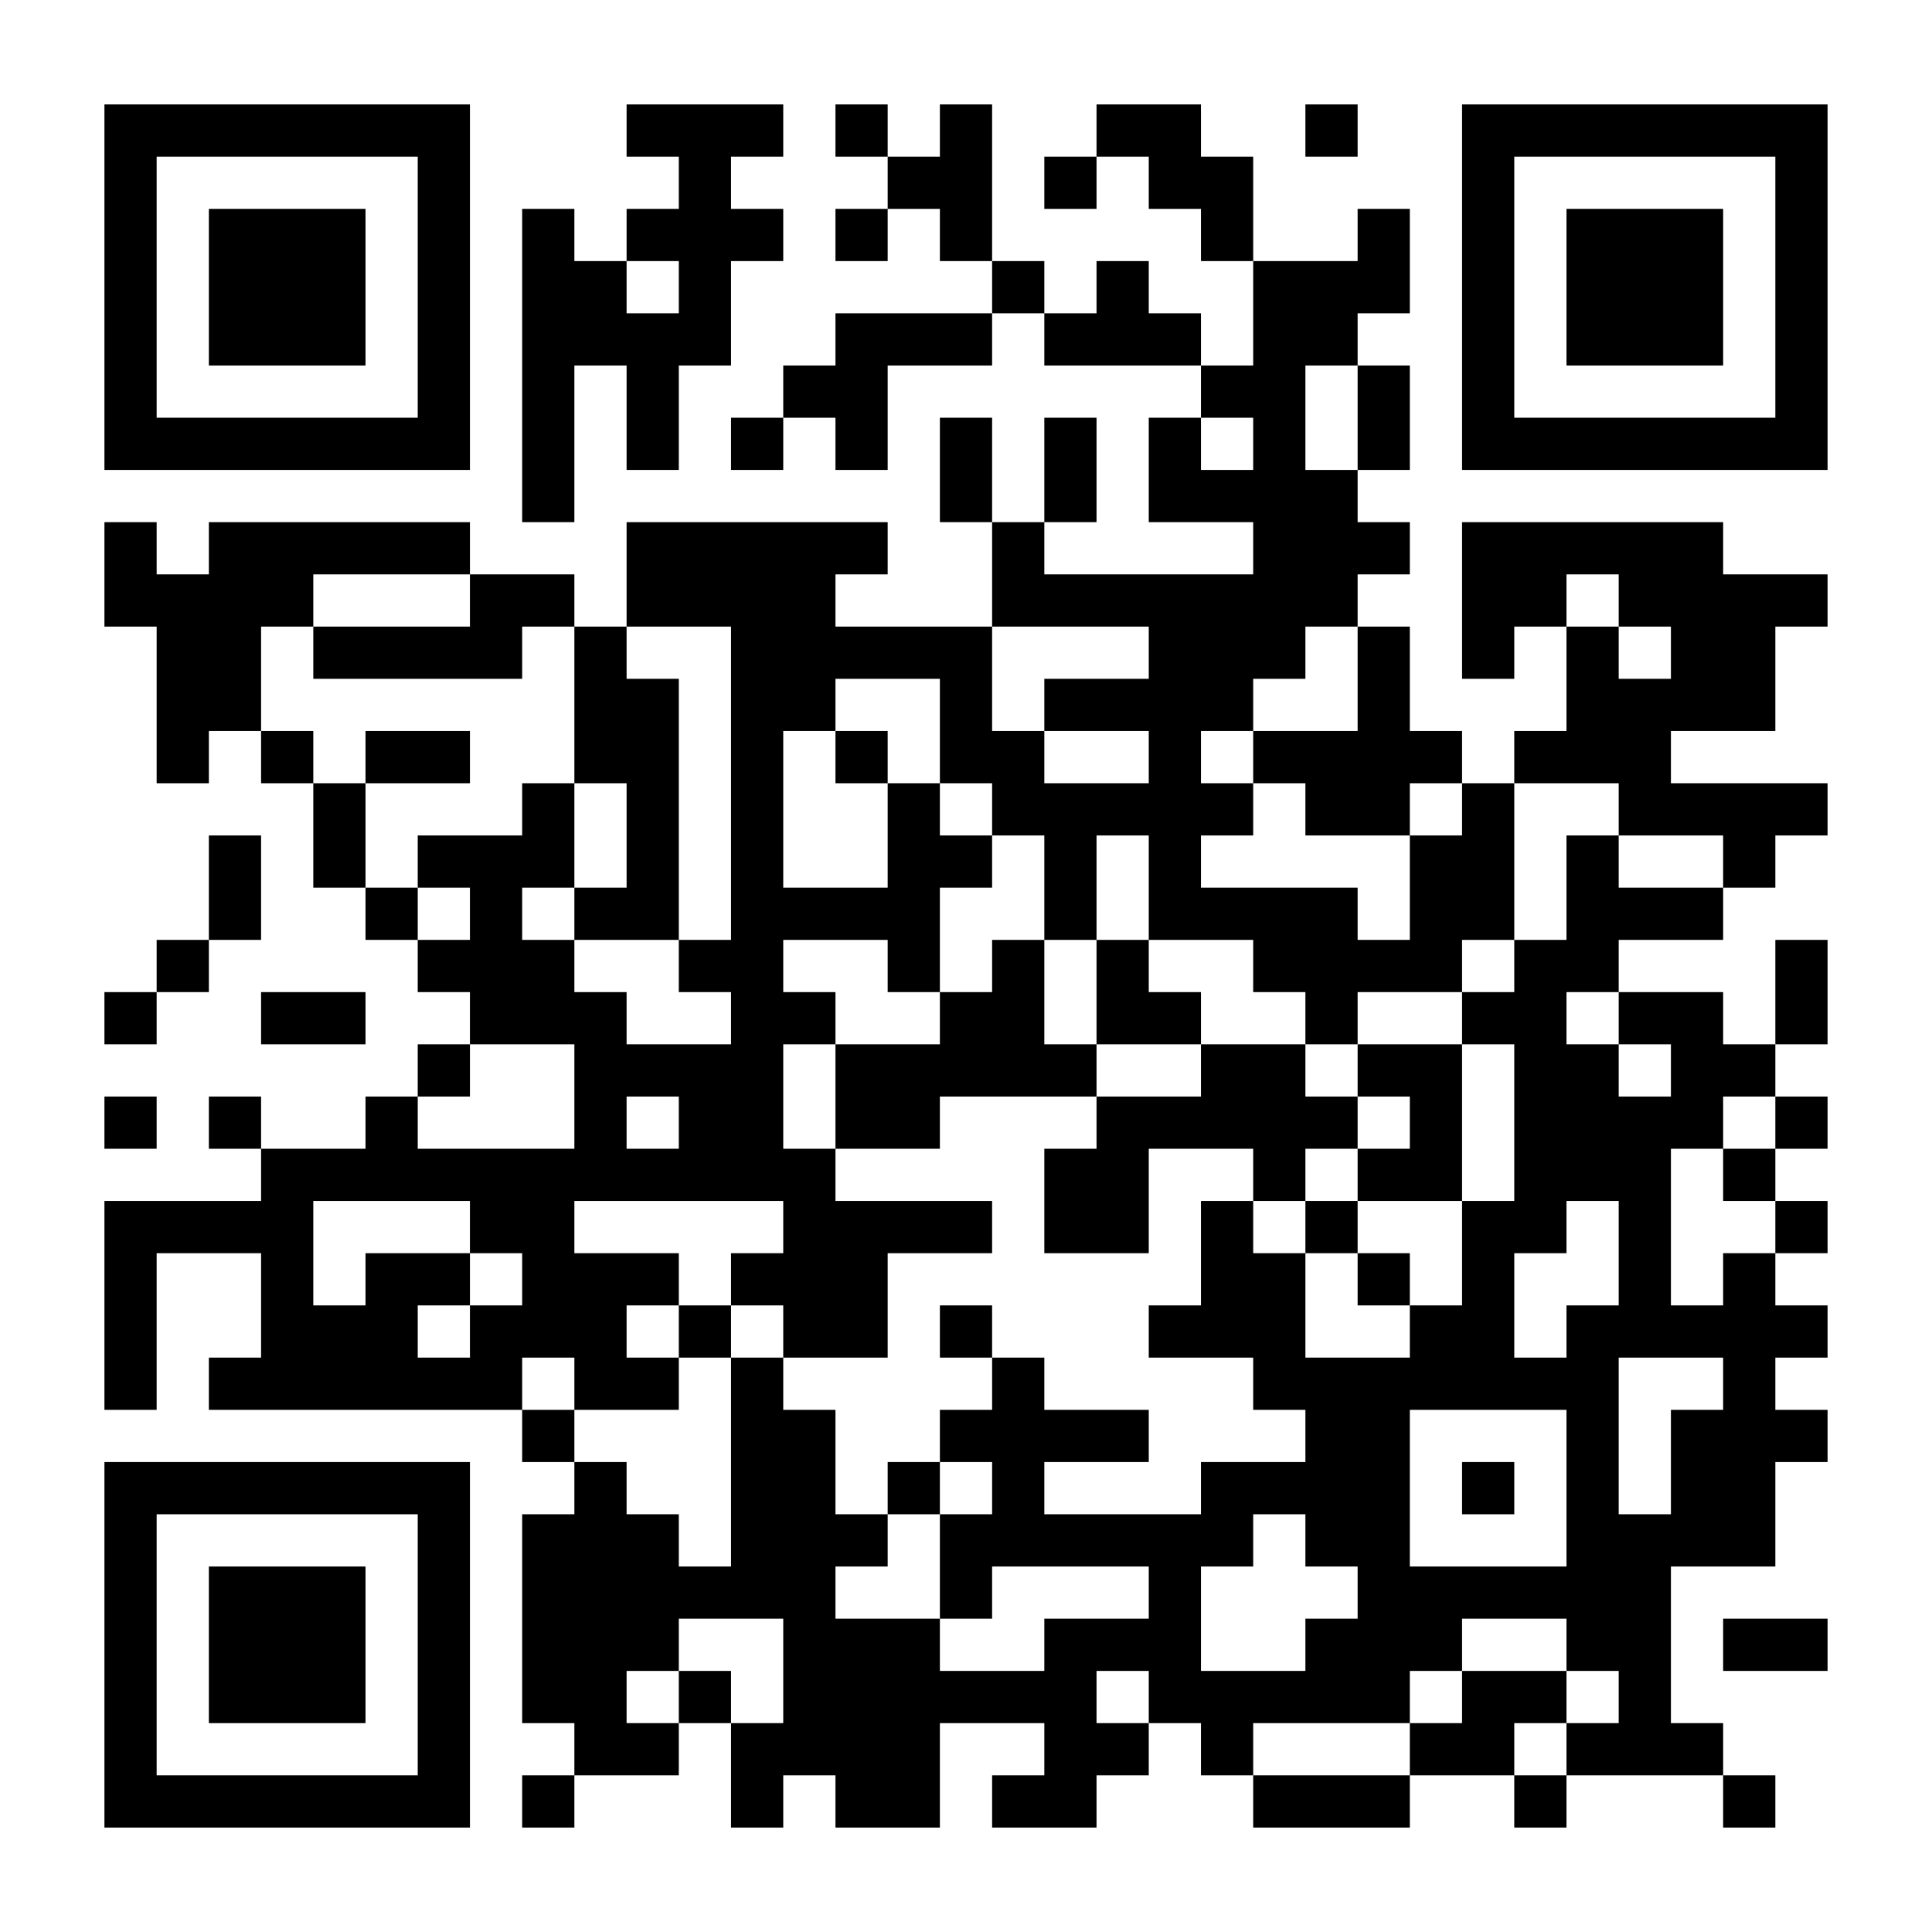
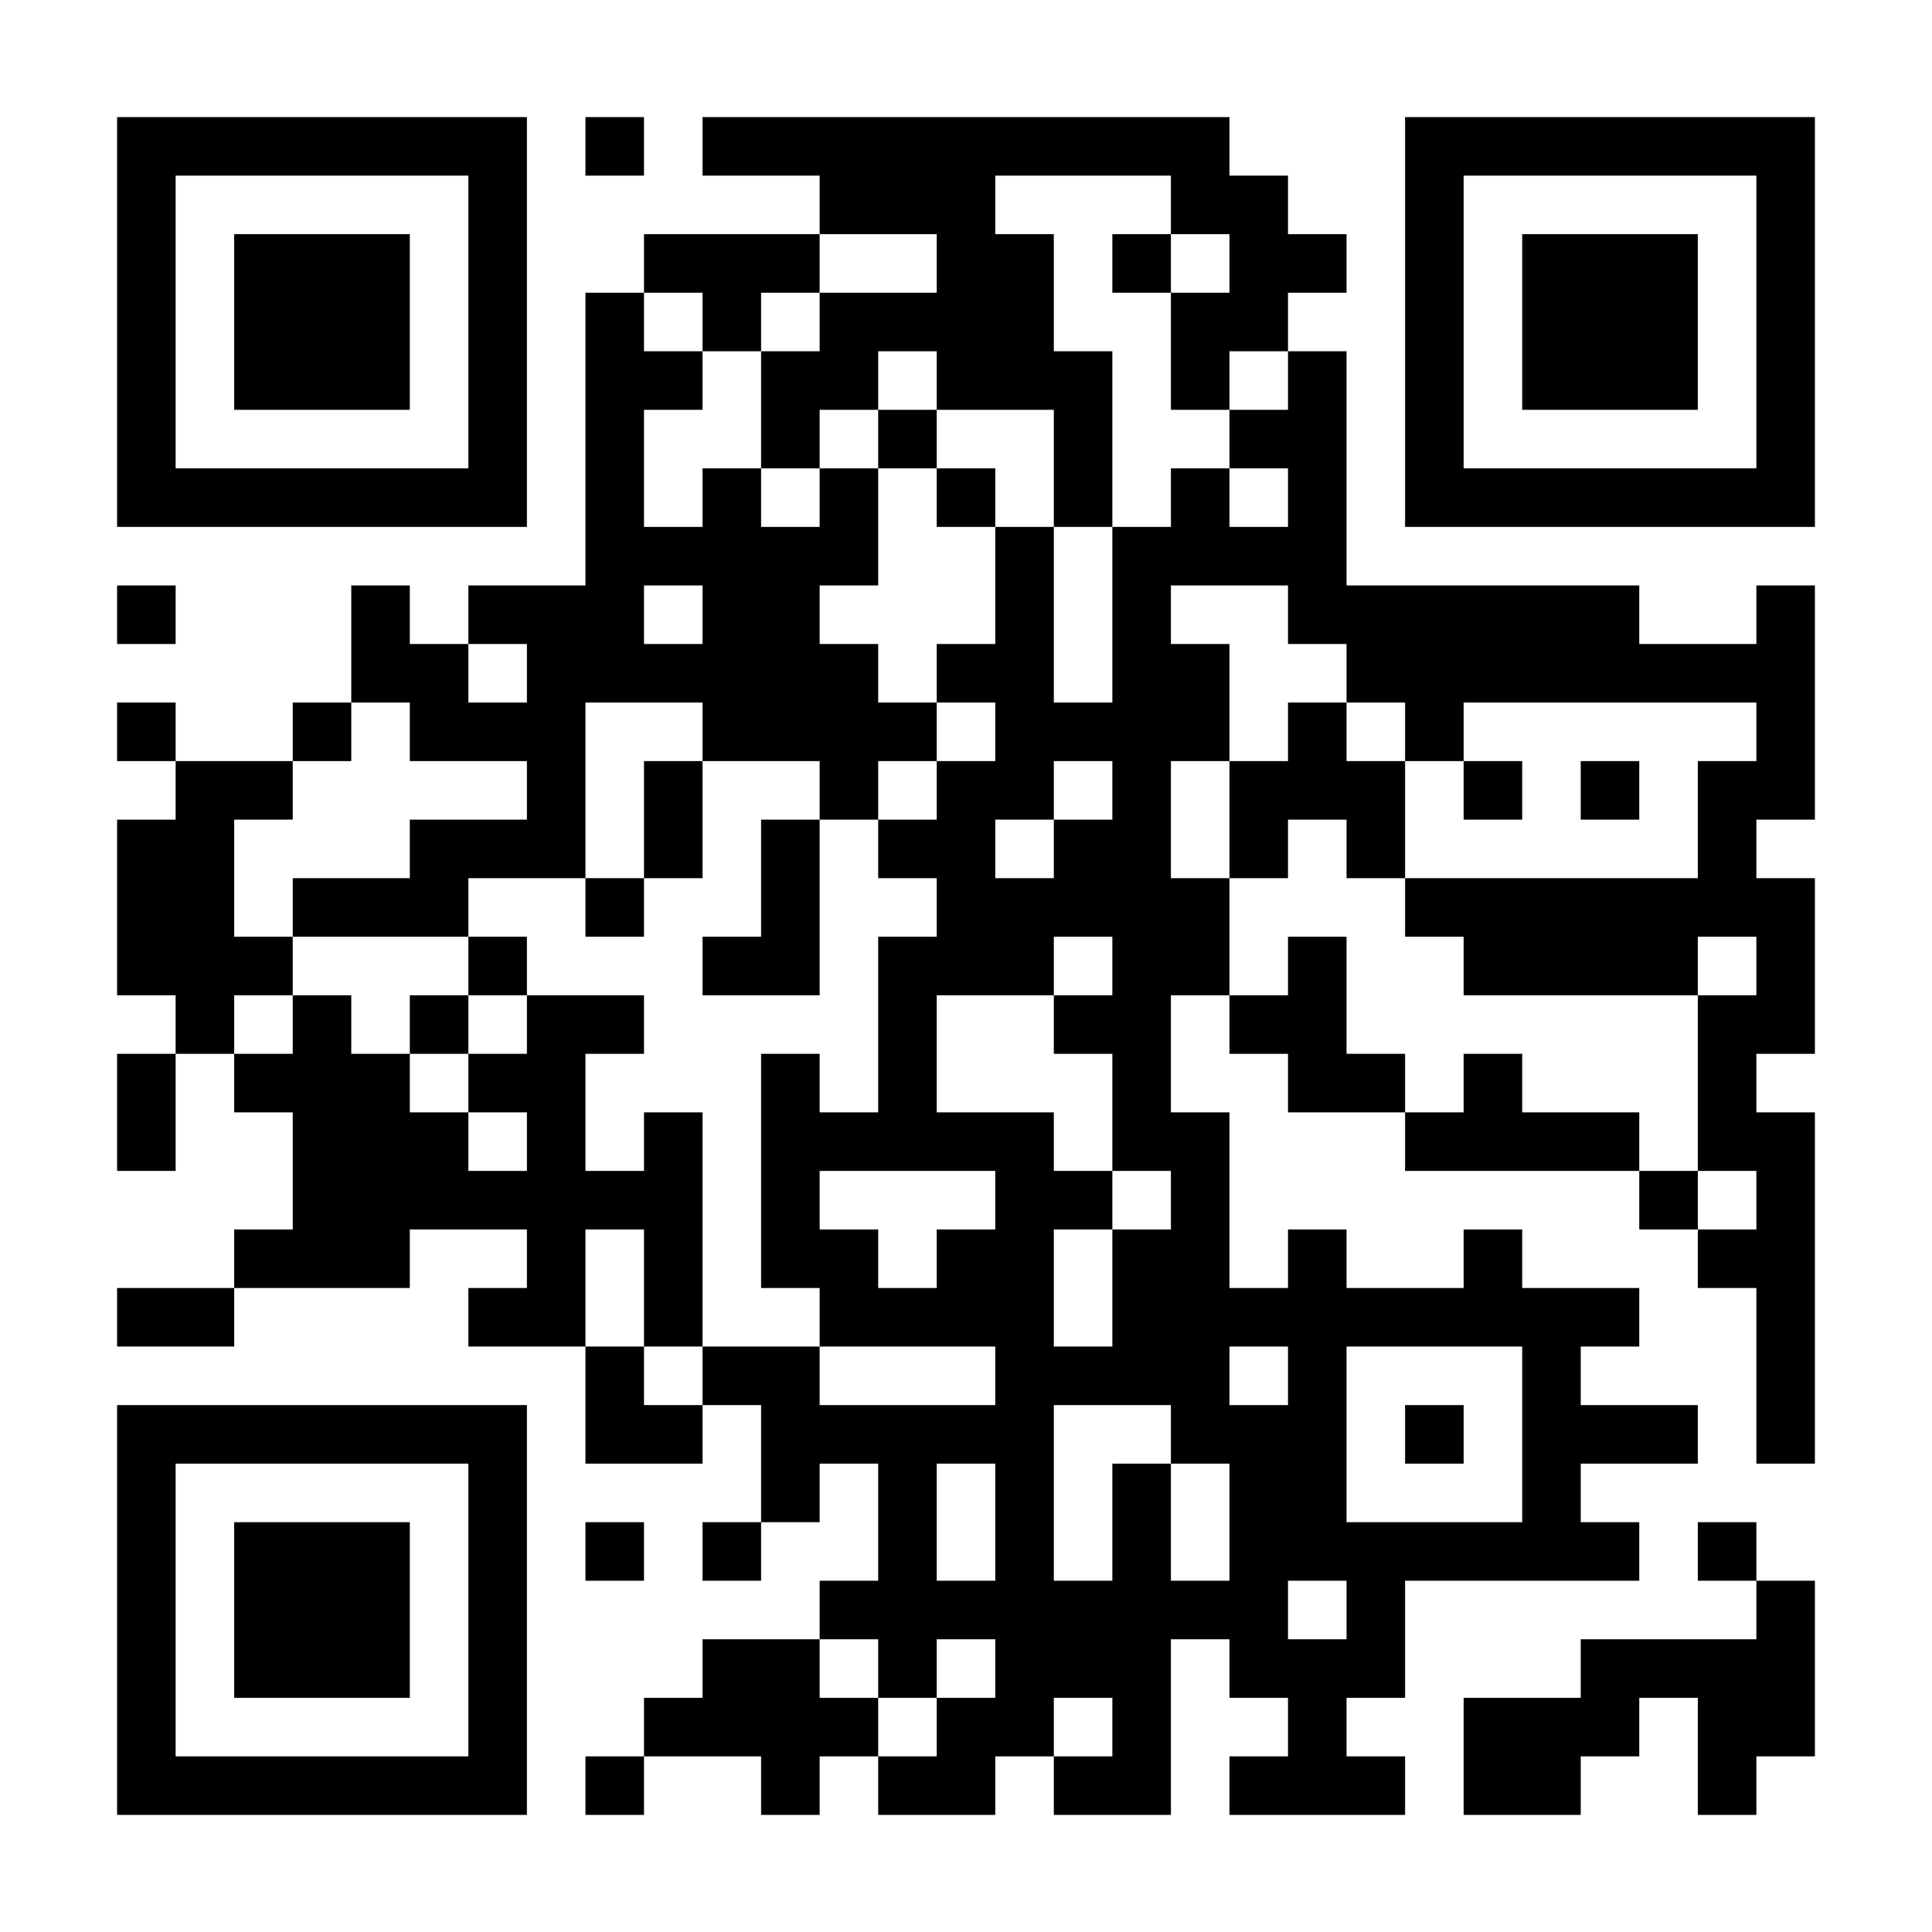
- <svg xmlns="http://www.w3.org/2000/svg" width="37mm" height="37mm" version="1.1" viewBox="0 0 37 37">
-   <path d="M2,2H3V3H2zM3,2H4V3H3zM4,2H5V3H4zM5,2H6V3H5zM6,2H7V3H6zM7,2H8V3H7zM8,2H9V3H8zM12,2H13V3H12zM13,2H14V3H13zM14,2H15V3H14zM16,2H17V3H16zM18,2H19V3H18zM21,2H22V3H21zM22,2H23V3H22zM25,2H26V3H25zM28,2H29V3H28zM29,2H30V3H29zM30,2H31V3H30zM31,2H32V3H31zM32,2H33V3H32zM33,2H34V3H33zM34,2H35V3H34zM2,3H3V4H2zM8,3H9V4H8zM13,3H14V4H13zM17,3H18V4H17zM18,3H19V4H18zM20,3H21V4H20zM22,3H23V4H22zM23,3H24V4H23zM28,3H29V4H28zM34,3H35V4H34zM2,4H3V5H2zM4,4H5V5H4zM5,4H6V5H5zM6,4H7V5H6zM8,4H9V5H8zM10,4H11V5H10zM12,4H13V5H12zM13,4H14V5H13zM14,4H15V5H14zM16,4H17V5H16zM18,4H19V5H18zM23,4H24V5H23zM26,4H27V5H26zM28,4H29V5H28zM30,4H31V5H30zM31,4H32V5H31zM32,4H33V5H32zM34,4H35V5H34zM2,5H3V6H2zM4,5H5V6H4zM5,5H6V6H5zM6,5H7V6H6zM8,5H9V6H8zM10,5H11V6H10zM11,5H12V6H11zM13,5H14V6H13zM19,5H20V6H19zM21,5H22V6H21zM24,5H25V6H24zM25,5H26V6H25zM26,5H27V6H26zM28,5H29V6H28zM30,5H31V6H30zM31,5H32V6H31zM32,5H33V6H32zM34,5H35V6H34zM2,6H3V7H2zM4,6H5V7H4zM5,6H6V7H5zM6,6H7V7H6zM8,6H9V7H8zM10,6H11V7H10zM11,6H12V7H11zM12,6H13V7H12zM13,6H14V7H13zM16,6H17V7H16zM17,6H18V7H17zM18,6H19V7H18zM20,6H21V7H20zM21,6H22V7H21zM22,6H23V7H22zM24,6H25V7H24zM25,6H26V7H25zM28,6H29V7H28zM30,6H31V7H30zM31,6H32V7H31zM32,6H33V7H32zM34,6H35V7H34zM2,7H3V8H2zM8,7H9V8H8zM10,7H11V8H10zM12,7H13V8H12zM15,7H16V8H15zM16,7H17V8H16zM23,7H24V8H23zM24,7H25V8H24zM26,7H27V8H26zM28,7H29V8H28zM34,7H35V8H34zM2,8H3V9H2zM3,8H4V9H3zM4,8H5V9H4zM5,8H6V9H5zM6,8H7V9H6zM7,8H8V9H7zM8,8H9V9H8zM10,8H11V9H10zM12,8H13V9H12zM14,8H15V9H14zM16,8H17V9H16zM18,8H19V9H18zM20,8H21V9H20zM22,8H23V9H22zM24,8H25V9H24zM26,8H27V9H26zM28,8H29V9H28zM29,8H30V9H29zM30,8H31V9H30zM31,8H32V9H31zM32,8H33V9H32zM33,8H34V9H33zM34,8H35V9H34zM10,9H11V10H10zM18,9H19V10H18zM20,9H21V10H20zM22,9H23V10H22zM23,9H24V10H23zM24,9H25V10H24zM25,9H26V10H25zM2,10H3V11H2zM4,10H5V11H4zM5,10H6V11H5zM6,10H7V11H6zM7,10H8V11H7zM8,10H9V11H8zM12,10H13V11H12zM13,10H14V11H13zM14,10H15V11H14zM15,10H16V11H15zM16,10H17V11H16zM19,10H20V11H19zM24,10H25V11H24zM25,10H26V11H25zM26,10H27V11H26zM28,10H29V11H28zM29,10H30V11H29zM30,10H31V11H30zM31,10H32V11H31zM32,10H33V11H32zM2,11H3V12H2zM3,11H4V12H3zM4,11H5V12H4zM5,11H6V12H5zM9,11H10V12H9zM10,11H11V12H10zM12,11H13V12H12zM13,11H14V12H13zM14,11H15V12H14zM15,11H16V12H15zM19,11H20V12H19zM20,11H21V12H20zM21,11H22V12H21zM22,11H23V12H22zM23,11H24V12H23zM24,11H25V12H24zM25,11H26V12H25zM28,11H29V12H28zM29,11H30V12H29zM31,11H32V12H31zM32,11H33V12H32zM33,11H34V12H33zM34,11H35V12H34zM3,12H4V13H3zM4,12H5V13H4zM6,12H7V13H6zM7,12H8V13H7zM8,12H9V13H8zM9,12H10V13H9zM11,12H12V13H11zM14,12H15V13H14zM15,12H16V13H15zM16,12H17V13H16zM17,12H18V13H17zM18,12H19V13H18zM22,12H23V13H22zM23,12H24V13H23zM24,12H25V13H24zM26,12H27V13H26zM28,12H29V13H28zM30,12H31V13H30zM32,12H33V13H32zM33,12H34V13H33zM3,13H4V14H3zM4,13H5V14H4zM11,13H12V14H11zM12,13H13V14H12zM14,13H15V14H14zM15,13H16V14H15zM18,13H19V14H18zM20,13H21V14H20zM21,13H22V14H21zM22,13H23V14H22zM23,13H24V14H23zM26,13H27V14H26zM30,13H31V14H30zM31,13H32V14H31zM32,13H33V14H32zM33,13H34V14H33zM3,14H4V15H3zM5,14H6V15H5zM7,14H8V15H7zM8,14H9V15H8zM11,14H12V15H11zM12,14H13V15H12zM14,14H15V15H14zM16,14H17V15H16zM18,14H19V15H18zM19,14H20V15H19zM22,14H23V15H22zM24,14H25V15H24zM25,14H26V15H25zM26,14H27V15H26zM27,14H28V15H27zM29,14H30V15H29zM30,14H31V15H30zM31,14H32V15H31zM6,15H7V16H6zM10,15H11V16H10zM12,15H13V16H12zM14,15H15V16H14zM17,15H18V16H17zM19,15H20V16H19zM20,15H21V16H20zM21,15H22V16H21zM22,15H23V16H22zM23,15H24V16H23zM25,15H26V16H25zM26,15H27V16H26zM28,15H29V16H28zM31,15H32V16H31zM32,15H33V16H32zM33,15H34V16H33zM34,15H35V16H34zM4,16H5V17H4zM6,16H7V17H6zM8,16H9V17H8zM9,16H10V17H9zM10,16H11V17H10zM12,16H13V17H12zM14,16H15V17H14zM17,16H18V17H17zM18,16H19V17H18zM20,16H21V17H20zM22,16H23V17H22zM27,16H28V17H27zM28,16H29V17H28zM30,16H31V17H30zM33,16H34V17H33zM4,17H5V18H4zM7,17H8V18H7zM9,17H10V18H9zM11,17H12V18H11zM12,17H13V18H12zM14,17H15V18H14zM15,17H16V18H15zM16,17H17V18H16zM17,17H18V18H17zM20,17H21V18H20zM22,17H23V18H22zM23,17H24V18H23zM24,17H25V18H24zM25,17H26V18H25zM27,17H28V18H27zM28,17H29V18H28zM30,17H31V18H30zM31,17H32V18H31zM32,17H33V18H32zM3,18H4V19H3zM8,18H9V19H8zM9,18H10V19H9zM10,18H11V19H10zM13,18H14V19H13zM14,18H15V19H14zM17,18H18V19H17zM19,18H20V19H19zM21,18H22V19H21zM24,18H25V19H24zM25,18H26V19H25zM26,18H27V19H26zM27,18H28V19H27zM29,18H30V19H29zM30,18H31V19H30zM34,18H35V19H34zM2,19H3V20H2zM5,19H6V20H5zM6,19H7V20H6zM9,19H10V20H9zM10,19H11V20H10zM11,19H12V20H11zM14,19H15V20H14zM15,19H16V20H15zM18,19H19V20H18zM19,19H20V20H19zM21,19H22V20H21zM22,19H23V20H22zM25,19H26V20H25zM28,19H29V20H28zM29,19H30V20H29zM31,19H32V20H31zM32,19H33V20H32zM34,19H35V20H34zM8,20H9V21H8zM11,20H12V21H11zM12,20H13V21H12zM13,20H14V21H13zM14,20H15V21H14zM16,20H17V21H16zM17,20H18V21H17zM18,20H19V21H18zM19,20H20V21H19zM20,20H21V21H20zM23,20H24V21H23zM24,20H25V21H24zM26,20H27V21H26zM27,20H28V21H27zM29,20H30V21H29zM30,20H31V21H30zM32,20H33V21H32zM33,20H34V21H33zM2,21H3V22H2zM4,21H5V22H4zM7,21H8V22H7zM11,21H12V22H11zM13,21H14V22H13zM14,21H15V22H14zM16,21H17V22H16zM17,21H18V22H17zM21,21H22V22H21zM22,21H23V22H22zM23,21H24V22H23zM24,21H25V22H24zM25,21H26V22H25zM27,21H28V22H27zM29,21H30V22H29zM30,21H31V22H30zM31,21H32V22H31zM32,21H33V22H32zM34,21H35V22H34zM5,22H6V23H5zM6,22H7V23H6zM7,22H8V23H7zM8,22H9V23H8zM9,22H10V23H9zM10,22H11V23H10zM11,22H12V23H11zM12,22H13V23H12zM13,22H14V23H13zM14,22H15V23H14zM15,22H16V23H15zM20,22H21V23H20zM21,22H22V23H21zM24,22H25V23H24zM26,22H27V23H26zM27,22H28V23H27zM29,22H30V23H29zM30,22H31V23H30zM31,22H32V23H31zM33,22H34V23H33zM2,23H3V24H2zM3,23H4V24H3zM4,23H5V24H4zM5,23H6V24H5zM9,23H10V24H9zM10,23H11V24H10zM15,23H16V24H15zM16,23H17V24H16zM17,23H18V24H17zM18,23H19V24H18zM20,23H21V24H20zM21,23H22V24H21zM23,23H24V24H23zM25,23H26V24H25zM28,23H29V24H28zM29,23H30V24H29zM31,23H32V24H31zM34,23H35V24H34zM2,24H3V25H2zM5,24H6V25H5zM7,24H8V25H7zM8,24H9V25H8zM10,24H11V25H10zM11,24H12V25H11zM12,24H13V25H12zM14,24H15V25H14zM15,24H16V25H15zM16,24H17V25H16zM23,24H24V25H23zM24,24H25V25H24zM26,24H27V25H26zM28,24H29V25H28zM31,24H32V25H31zM33,24H34V25H33zM2,25H3V26H2zM5,25H6V26H5zM6,25H7V26H6zM7,25H8V26H7zM9,25H10V26H9zM10,25H11V26H10zM11,25H12V26H11zM13,25H14V26H13zM15,25H16V26H15zM16,25H17V26H16zM18,25H19V26H18zM22,25H23V26H22zM23,25H24V26H23zM24,25H25V26H24zM27,25H28V26H27zM28,25H29V26H28zM30,25H31V26H30zM31,25H32V26H31zM32,25H33V26H32zM33,25H34V26H33zM34,25H35V26H34zM2,26H3V27H2zM4,26H5V27H4zM5,26H6V27H5zM6,26H7V27H6zM7,26H8V27H7zM8,26H9V27H8zM9,26H10V27H9zM11,26H12V27H11zM12,26H13V27H12zM14,26H15V27H14zM19,26H20V27H19zM24,26H25V27H24zM25,26H26V27H25zM26,26H27V27H26zM27,26H28V27H27zM28,26H29V27H28zM29,26H30V27H29zM30,26H31V27H30zM33,26H34V27H33zM10,27H11V28H10zM14,27H15V28H14zM15,27H16V28H15zM18,27H19V28H18zM19,27H20V28H19zM20,27H21V28H20zM21,27H22V28H21zM25,27H26V28H25zM26,27H27V28H26zM30,27H31V28H30zM32,27H33V28H32zM33,27H34V28H33zM34,27H35V28H34zM2,28H3V29H2zM3,28H4V29H3zM4,28H5V29H4zM5,28H6V29H5zM6,28H7V29H6zM7,28H8V29H7zM8,28H9V29H8zM11,28H12V29H11zM14,28H15V29H14zM15,28H16V29H15zM17,28H18V29H17zM19,28H20V29H19zM23,28H24V29H23zM24,28H25V29H24zM25,28H26V29H25zM26,28H27V29H26zM28,28H29V29H28zM30,28H31V29H30zM32,28H33V29H32zM33,28H34V29H33zM2,29H3V30H2zM8,29H9V30H8zM10,29H11V30H10zM11,29H12V30H11zM12,29H13V30H12zM14,29H15V30H14zM15,29H16V30H15zM16,29H17V30H16zM18,29H19V30H18zM19,29H20V30H19zM20,29H21V30H20zM21,29H22V30H21zM22,29H23V30H22zM23,29H24V30H23zM25,29H26V30H25zM26,29H27V30H26zM30,29H31V30H30zM31,29H32V30H31zM32,29H33V30H32zM33,29H34V30H33zM2,30H3V31H2zM4,30H5V31H4zM5,30H6V31H5zM6,30H7V31H6zM8,30H9V31H8zM10,30H11V31H10zM11,30H12V31H11zM12,30H13V31H12zM13,30H14V31H13zM14,30H15V31H14zM15,30H16V31H15zM18,30H19V31H18zM22,30H23V31H22zM26,30H27V31H26zM27,30H28V31H27zM28,30H29V31H28zM29,30H30V31H29zM30,30H31V31H30zM31,30H32V31H31zM2,31H3V32H2zM4,31H5V32H4zM5,31H6V32H5zM6,31H7V32H6zM8,31H9V32H8zM10,31H11V32H10zM11,31H12V32H11zM12,31H13V32H12zM15,31H16V32H15zM16,31H17V32H16zM17,31H18V32H17zM20,31H21V32H20zM21,31H22V32H21zM22,31H23V32H22zM25,31H26V32H25zM26,31H27V32H26zM27,31H28V32H27zM30,31H31V32H30zM31,31H32V32H31zM33,31H34V32H33zM34,31H35V32H34zM2,32H3V33H2zM4,32H5V33H4zM5,32H6V33H5zM6,32H7V33H6zM8,32H9V33H8zM10,32H11V33H10zM11,32H12V33H11zM13,32H14V33H13zM15,32H16V33H15zM16,32H17V33H16zM17,32H18V33H17zM18,32H19V33H18zM19,32H20V33H19zM20,32H21V33H20zM22,32H23V33H22zM23,32H24V33H23zM24,32H25V33H24zM25,32H26V33H25zM26,32H27V33H26zM28,32H29V33H28zM29,32H30V33H29zM31,32H32V33H31zM2,33H3V34H2zM8,33H9V34H8zM11,33H12V34H11zM12,33H13V34H12zM14,33H15V34H14zM15,33H16V34H15zM16,33H17V34H16zM17,33H18V34H17zM20,33H21V34H20zM21,33H22V34H21zM23,33H24V34H23zM27,33H28V34H27zM28,33H29V34H28zM30,33H31V34H30zM31,33H32V34H31zM32,33H33V34H32zM2,34H3V35H2zM3,34H4V35H3zM4,34H5V35H4zM5,34H6V35H5zM6,34H7V35H6zM7,34H8V35H7zM8,34H9V35H8zM10,34H11V35H10zM14,34H15V35H14zM16,34H17V35H16zM17,34H18V35H17zM19,34H20V35H19zM20,34H21V35H20zM24,34H25V35H24zM25,34H26V35H25zM26,34H27V35H26zM29,34H30V35H29zM33,34H34V35H33z" id="qr-path" fill="#000000" fill-opacity="1" fill-rule="nonzero" stroke="none" />
+ <svg xmlns="http://www.w3.org/2000/svg" width="33mm" height="33mm" version="1.1" viewBox="0 0 33 33">
+   <path d="M2,2H3V3H2zM3,2H4V3H3zM4,2H5V3H4zM5,2H6V3H5zM6,2H7V3H6zM7,2H8V3H7zM8,2H9V3H8zM10,2H11V3H10zM12,2H13V3H12zM13,2H14V3H13zM14,2H15V3H14zM15,2H16V3H15zM16,2H17V3H16zM17,2H18V3H17zM18,2H19V3H18zM19,2H20V3H19zM20,2H21V3H20zM24,2H25V3H24zM25,2H26V3H25zM26,2H27V3H26zM27,2H28V3H27zM28,2H29V3H28zM29,2H30V3H29zM30,2H31V3H30zM2,3H3V4H2zM8,3H9V4H8zM14,3H15V4H14zM15,3H16V4H15zM16,3H17V4H16zM20,3H21V4H20zM21,3H22V4H21zM24,3H25V4H24zM30,3H31V4H30zM2,4H3V5H2zM4,4H5V5H4zM5,4H6V5H5zM6,4H7V5H6zM8,4H9V5H8zM11,4H12V5H11zM12,4H13V5H12zM13,4H14V5H13zM16,4H17V5H16zM17,4H18V5H17zM19,4H20V5H19zM21,4H22V5H21zM22,4H23V5H22zM24,4H25V5H24zM26,4H27V5H26zM27,4H28V5H27zM28,4H29V5H28zM30,4H31V5H30zM2,5H3V6H2zM4,5H5V6H4zM5,5H6V6H5zM6,5H7V6H6zM8,5H9V6H8zM10,5H11V6H10zM12,5H13V6H12zM14,5H15V6H14zM15,5H16V6H15zM16,5H17V6H16zM17,5H18V6H17zM20,5H21V6H20zM21,5H22V6H21zM24,5H25V6H24zM26,5H27V6H26zM27,5H28V6H27zM28,5H29V6H28zM30,5H31V6H30zM2,6H3V7H2zM4,6H5V7H4zM5,6H6V7H5zM6,6H7V7H6zM8,6H9V7H8zM10,6H11V7H10zM11,6H12V7H11zM13,6H14V7H13zM14,6H15V7H14zM16,6H17V7H16zM17,6H18V7H17zM18,6H19V7H18zM20,6H21V7H20zM22,6H23V7H22zM24,6H25V7H24zM26,6H27V7H26zM27,6H28V7H27zM28,6H29V7H28zM30,6H31V7H30zM2,7H3V8H2zM8,7H9V8H8zM10,7H11V8H10zM13,7H14V8H13zM15,7H16V8H15zM18,7H19V8H18zM21,7H22V8H21zM22,7H23V8H22zM24,7H25V8H24zM30,7H31V8H30zM2,8H3V9H2zM3,8H4V9H3zM4,8H5V9H4zM5,8H6V9H5zM6,8H7V9H6zM7,8H8V9H7zM8,8H9V9H8zM10,8H11V9H10zM12,8H13V9H12zM14,8H15V9H14zM16,8H17V9H16zM18,8H19V9H18zM20,8H21V9H20zM22,8H23V9H22zM24,8H25V9H24zM25,8H26V9H25zM26,8H27V9H26zM27,8H28V9H27zM28,8H29V9H28zM29,8H30V9H29zM30,8H31V9H30zM10,9H11V10H10zM11,9H12V10H11zM12,9H13V10H12zM13,9H14V10H13zM14,9H15V10H14zM17,9H18V10H17zM19,9H20V10H19zM20,9H21V10H20zM21,9H22V10H21zM22,9H23V10H22zM2,10H3V11H2zM6,10H7V11H6zM8,10H9V11H8zM9,10H10V11H9zM10,10H11V11H10zM12,10H13V11H12zM13,10H14V11H13zM17,10H18V11H17zM19,10H20V11H19zM22,10H23V11H22zM23,10H24V11H23zM24,10H25V11H24zM25,10H26V11H25zM26,10H27V11H26zM27,10H28V11H27zM30,10H31V11H30zM6,11H7V12H6zM7,11H8V12H7zM9,11H10V12H9zM10,11H11V12H10zM11,11H12V12H11zM12,11H13V12H12zM13,11H14V12H13zM14,11H15V12H14zM16,11H17V12H16zM17,11H18V12H17zM19,11H20V12H19zM20,11H21V12H20zM23,11H24V12H23zM24,11H25V12H24zM25,11H26V12H25zM26,11H27V12H26zM27,11H28V12H27zM28,11H29V12H28zM29,11H30V12H29zM30,11H31V12H30zM2,12H3V13H2zM5,12H6V13H5zM7,12H8V13H7zM8,12H9V13H8zM9,12H10V13H9zM12,12H13V13H12zM13,12H14V13H13zM14,12H15V13H14zM15,12H16V13H15zM17,12H18V13H17zM18,12H19V13H18zM19,12H20V13H19zM20,12H21V13H20zM22,12H23V13H22zM24,12H25V13H24zM30,12H31V13H30zM3,13H4V14H3zM4,13H5V14H4zM9,13H10V14H9zM11,13H12V14H11zM14,13H15V14H14zM16,13H17V14H16zM17,13H18V14H17zM19,13H20V14H19zM21,13H22V14H21zM22,13H23V14H22zM23,13H24V14H23zM25,13H26V14H25zM27,13H28V14H27zM29,13H30V14H29zM30,13H31V14H30zM2,14H3V15H2zM3,14H4V15H3zM7,14H8V15H7zM8,14H9V15H8zM9,14H10V15H9zM11,14H12V15H11zM13,14H14V15H13zM15,14H16V15H15zM16,14H17V15H16zM18,14H19V15H18zM19,14H20V15H19zM21,14H22V15H21zM23,14H24V15H23zM29,14H30V15H29zM2,15H3V16H2zM3,15H4V16H3zM5,15H6V16H5zM6,15H7V16H6zM7,15H8V16H7zM10,15H11V16H10zM13,15H14V16H13zM16,15H17V16H16zM17,15H18V16H17zM18,15H19V16H18zM19,15H20V16H19zM20,15H21V16H20zM24,15H25V16H24zM25,15H26V16H25zM26,15H27V16H26zM27,15H28V16H27zM28,15H29V16H28zM29,15H30V16H29zM30,15H31V16H30zM2,16H3V17H2zM3,16H4V17H3zM4,16H5V17H4zM8,16H9V17H8zM12,16H13V17H12zM13,16H14V17H13zM15,16H16V17H15zM16,16H17V17H16zM17,16H18V17H17zM19,16H20V17H19zM20,16H21V17H20zM22,16H23V17H22zM25,16H26V17H25zM26,16H27V17H26zM27,16H28V17H27zM28,16H29V17H28zM30,16H31V17H30zM3,17H4V18H3zM5,17H6V18H5zM7,17H8V18H7zM9,17H10V18H9zM10,17H11V18H10zM15,17H16V18H15zM18,17H19V18H18zM19,17H20V18H19zM21,17H22V18H21zM22,17H23V18H22zM29,17H30V18H29zM30,17H31V18H30zM2,18H3V19H2zM4,18H5V19H4zM5,18H6V19H5zM6,18H7V19H6zM8,18H9V19H8zM9,18H10V19H9zM13,18H14V19H13zM15,18H16V19H15zM19,18H20V19H19zM22,18H23V19H22zM23,18H24V19H23zM25,18H26V19H25zM29,18H30V19H29zM2,19H3V20H2zM5,19H6V20H5zM6,19H7V20H6zM7,19H8V20H7zM9,19H10V20H9zM11,19H12V20H11zM13,19H14V20H13zM14,19H15V20H14zM15,19H16V20H15zM16,19H17V20H16zM17,19H18V20H17zM19,19H20V20H19zM20,19H21V20H20zM24,19H25V20H24zM25,19H26V20H25zM26,19H27V20H26zM27,19H28V20H27zM29,19H30V20H29zM30,19H31V20H30zM5,20H6V21H5zM6,20H7V21H6zM7,20H8V21H7zM8,20H9V21H8zM9,20H10V21H9zM10,20H11V21H10zM11,20H12V21H11zM13,20H14V21H13zM17,20H18V21H17zM18,20H19V21H18zM20,20H21V21H20zM28,20H29V21H28zM30,20H31V21H30zM4,21H5V22H4zM5,21H6V22H5zM6,21H7V22H6zM9,21H10V22H9zM11,21H12V22H11zM13,21H14V22H13zM14,21H15V22H14zM16,21H17V22H16zM17,21H18V22H17zM19,21H20V22H19zM20,21H21V22H20zM22,21H23V22H22zM25,21H26V22H25zM29,21H30V22H29zM30,21H31V22H30zM2,22H3V23H2zM3,22H4V23H3zM8,22H9V23H8zM9,22H10V23H9zM11,22H12V23H11zM14,22H15V23H14zM15,22H16V23H15zM16,22H17V23H16zM17,22H18V23H17zM19,22H20V23H19zM20,22H21V23H20zM21,22H22V23H21zM22,22H23V23H22zM23,22H24V23H23zM24,22H25V23H24zM25,22H26V23H25zM26,22H27V23H26zM27,22H28V23H27zM30,22H31V23H30zM10,23H11V24H10zM12,23H13V24H12zM13,23H14V24H13zM17,23H18V24H17zM18,23H19V24H18zM19,23H20V24H19zM20,23H21V24H20zM22,23H23V24H22zM26,23H27V24H26zM30,23H31V24H30zM2,24H3V25H2zM3,24H4V25H3zM4,24H5V25H4zM5,24H6V25H5zM6,24H7V25H6zM7,24H8V25H7zM8,24H9V25H8zM10,24H11V25H10zM11,24H12V25H11zM13,24H14V25H13zM14,24H15V25H14zM15,24H16V25H15zM16,24H17V25H16zM17,24H18V25H17zM20,24H21V25H20zM21,24H22V25H21zM22,24H23V25H22zM24,24H25V25H24zM26,24H27V25H26zM27,24H28V25H27zM28,24H29V25H28zM30,24H31V25H30zM2,25H3V26H2zM8,25H9V26H8zM13,25H14V26H13zM15,25H16V26H15zM17,25H18V26H17zM19,25H20V26H19zM21,25H22V26H21zM22,25H23V26H22zM26,25H27V26H26zM2,26H3V27H2zM4,26H5V27H4zM5,26H6V27H5zM6,26H7V27H6zM8,26H9V27H8zM10,26H11V27H10zM12,26H13V27H12zM15,26H16V27H15zM17,26H18V27H17zM19,26H20V27H19zM21,26H22V27H21zM22,26H23V27H22zM23,26H24V27H23zM24,26H25V27H24zM25,26H26V27H25zM26,26H27V27H26zM27,26H28V27H27zM29,26H30V27H29zM2,27H3V28H2zM4,27H5V28H4zM5,27H6V28H5zM6,27H7V28H6zM8,27H9V28H8zM14,27H15V28H14zM15,27H16V28H15zM16,27H17V28H16zM17,27H18V28H17zM18,27H19V28H18zM19,27H20V28H19zM20,27H21V28H20zM21,27H22V28H21zM23,27H24V28H23zM30,27H31V28H30zM2,28H3V29H2zM4,28H5V29H4zM5,28H6V29H5zM6,28H7V29H6zM8,28H9V29H8zM12,28H13V29H12zM13,28H14V29H13zM15,28H16V29H15zM17,28H18V29H17zM18,28H19V29H18zM19,28H20V29H19zM21,28H22V29H21zM22,28H23V29H22zM23,28H24V29H23zM27,28H28V29H27zM28,28H29V29H28zM29,28H30V29H29zM30,28H31V29H30zM2,29H3V30H2zM8,29H9V30H8zM11,29H12V30H11zM12,29H13V30H12zM13,29H14V30H13zM14,29H15V30H14zM16,29H17V30H16zM17,29H18V30H17zM19,29H20V30H19zM22,29H23V30H22zM25,29H26V30H25zM26,29H27V30H26zM27,29H28V30H27zM29,29H30V30H29zM30,29H31V30H30zM2,30H3V31H2zM3,30H4V31H3zM4,30H5V31H4zM5,30H6V31H5zM6,30H7V31H6zM7,30H8V31H7zM8,30H9V31H8zM10,30H11V31H10zM13,30H14V31H13zM15,30H16V31H15zM16,30H17V31H16zM18,30H19V31H18zM19,30H20V31H19zM21,30H22V31H21zM22,30H23V31H22zM23,30H24V31H23zM25,30H26V31H25zM26,30H27V31H26zM29,30H30V31H29z" id="qr-path" fill="#000000" fill-opacity="1" fill-rule="nonzero" stroke="none" />
</svg>
